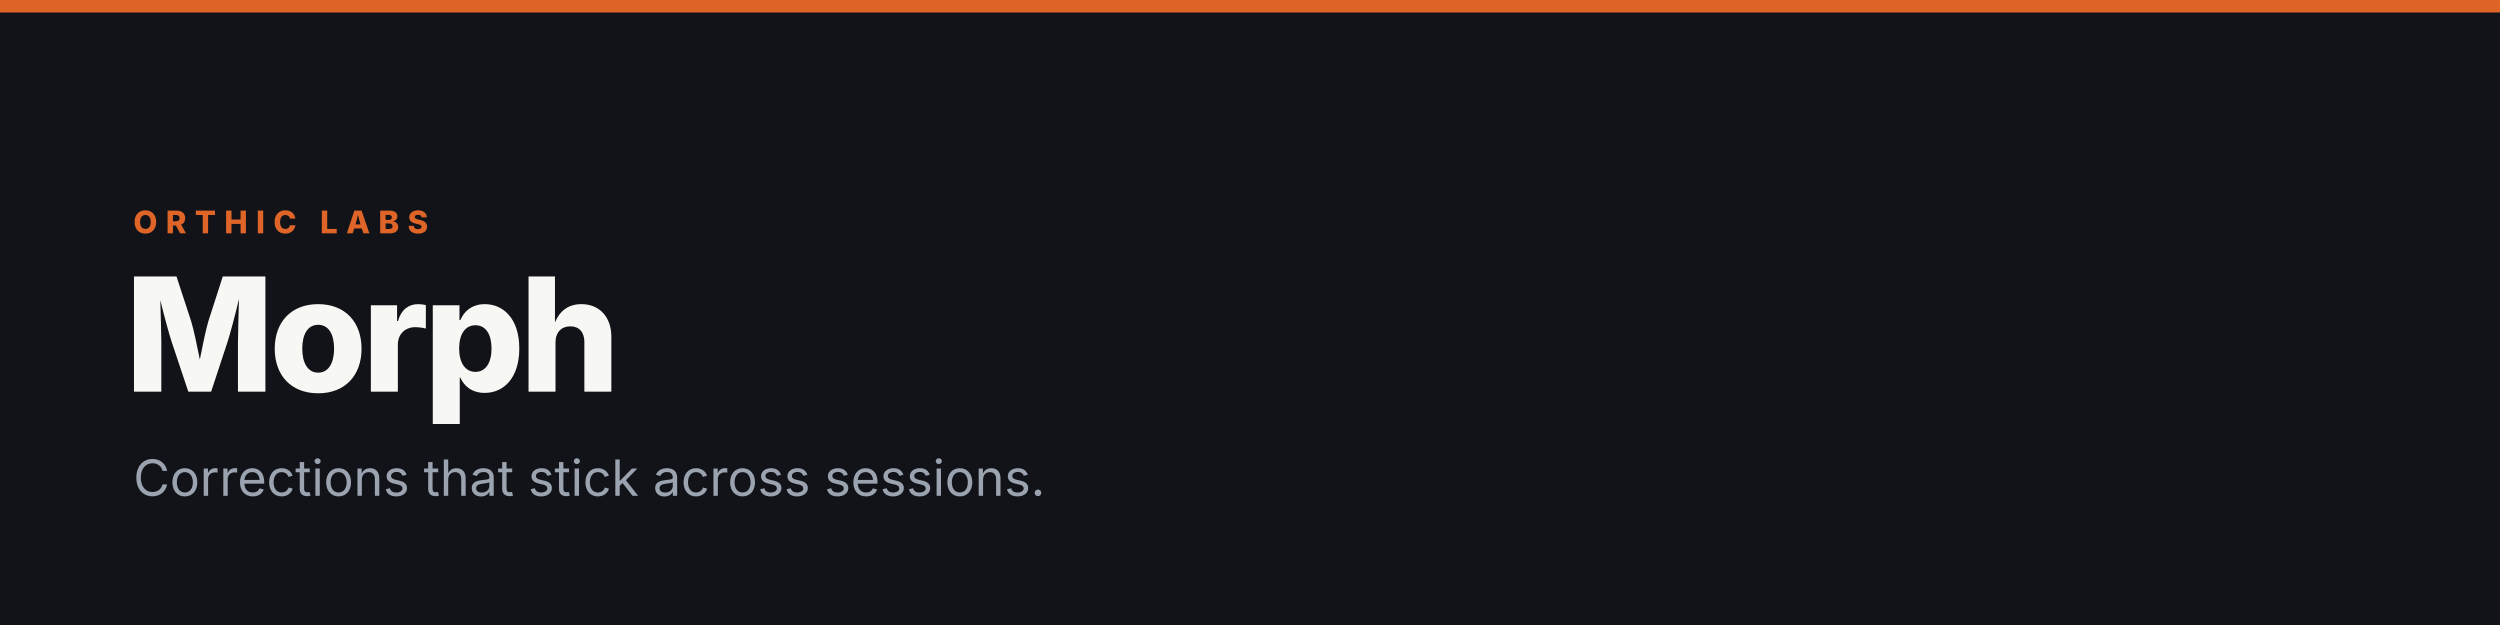
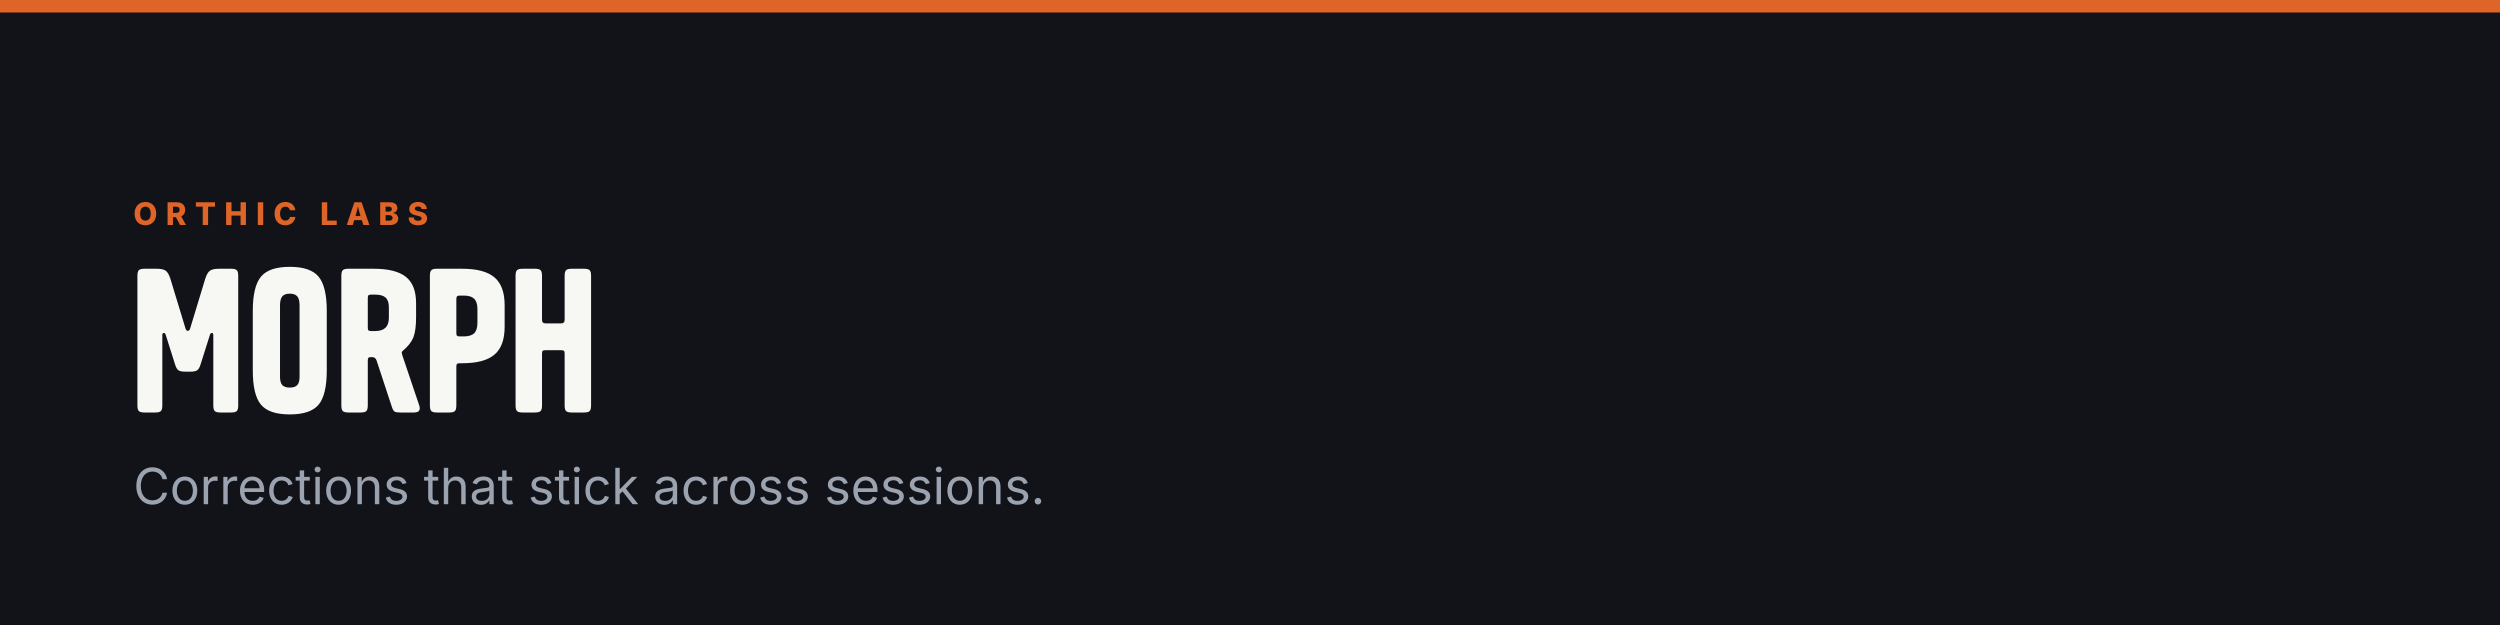
<svg xmlns="http://www.w3.org/2000/svg" viewBox="0 0 1200 300" role="img" aria-label="Morph — Corrections that stick across sessions.">
  <rect width="1200" height="300" fill="#111318" />
  <rect width="1200" height="6" fill="#df6428" />
-   <text x="64" y="112" font-family="Inter,-apple-system,'Segoe UI',sans-serif" font-size="15" font-weight="800" letter-spacing="4" fill="#df6428">ORTHIC LABS</text>
-   <text x="60" y="188" font-family="Inter,-apple-system,'Segoe UI',sans-serif" font-size="76" font-weight="800" letter-spacing="-2.5" fill="#f7f7f4">Morph</text>
-   <text x="64" y="238" font-family="Inter,-apple-system,'Segoe UI',sans-serif" font-size="24" font-weight="400" fill="#9aa3af">Corrections that stick across sessions.</text>
+   <text x="64" y="108" font-family="Inter,-apple-system,'Segoe UI',sans-serif" font-size="15" font-weight="800" letter-spacing="4" fill="#df6428">ORTHIC LABS</text>
+   <path fill="#f7f7f4" d="M91.256 178.404H89.048Q86.656 178.404 85.69 177.76Q84.724 177.116 84.08 175.092L79.572 160.832Q79.296 159.82 78.652 159.82Q77.916 159.82 77.916 160.832V194.596Q77.916 196.62 77.226 197.31Q76.536 198.0 74.512 198.0H69.36Q67.336 198.0 66.646 197.31Q65.956 196.62 65.956 194.596V132.404Q65.956 130.38 66.646 129.69Q67.336 129.0 69.36 129.0H75.248Q78.284 129.0 79.572 129.966Q80.86 130.932 81.78 133.784L89.048 157.704Q89.416 158.808 90.152 158.808Q90.888 158.808 91.256 157.704L98.524 133.784Q99.444 130.932 100.732 129.966Q102.02 129.0 105.056 129.0H110.944Q112.968 129.0 113.658 129.69Q114.348 130.38 114.348 132.404V194.596Q114.348 196.62 113.658 197.31Q112.968 198.0 110.944 198.0H105.792Q103.768 198.0 103.078 197.31Q102.388 196.62 102.388 194.596V160.832Q102.388 159.82 101.652 159.82Q101.008 159.82 100.732 160.832L96.224 175.092Q95.58 177.116 94.614 177.76Q93.648 178.404 91.256 178.404Z M156.852 177.76Q156.852 189.536 152.942 194.228Q149.032 198.92 139.096 198.92Q129.16 198.92 125.25 194.228Q121.34 189.536 121.34 177.76V149.24Q121.34 137.556 125.25 132.818Q129.16 128.08 139.096 128.08Q149.032 128.08 152.942 132.818Q156.852 137.556 156.852 149.24ZM134.404 180.888Q134.404 183.648 135.508 184.844Q136.612 186.04 139.096 186.04Q141.58 186.04 142.684 184.844Q143.788 183.648 143.788 180.888V146.572Q143.788 143.536 142.684 142.248Q141.58 140.96 139.096 140.96Q136.612 140.96 135.508 142.248Q134.404 143.536 134.404 146.572Z M188.132 195.424 180.772 173.068Q180.22 171.412 178.564 171.412H178.196Q177.184 171.412 176.862 171.734Q176.54 172.056 176.54 173.068V194.596Q176.54 196.62 175.85 197.31Q175.16 198.0 173.136 198.0H167.248Q165.224 198.0 164.534 197.31Q163.844 196.62 163.844 194.596V132.404Q163.844 130.38 164.534 129.69Q165.224 129.0 167.248 129.0H179.392Q189.972 129.0 194.848 132.91Q199.724 136.82 199.724 145.56V152.184Q199.724 158.624 198.436 161.89Q197.148 165.156 193.468 168.284Q192.824 168.744 192.824 169.296Q192.824 169.48 193.1 170.492L201.196 194.504Q202.392 198.0 198.712 198.0H191.996Q190.064 198.0 189.374 197.54Q188.684 197.08 188.132 195.424ZM176.54 143.076V157.244Q176.54 158.256 176.862 158.578Q177.184 158.9 178.196 158.9H180.128Q186.66 158.9 186.66 152.552V147.492Q186.66 144.272 185.096 142.846Q183.532 141.42 180.128 141.42H178.196Q177.184 141.42 176.862 141.742Q176.54 142.064 176.54 143.076Z M221.896 174.356H220.7Q219.688 174.356 219.366 174.678Q219.044 175.0 219.044 176.012V194.596Q219.044 196.62 218.354 197.31Q217.664 198.0 215.64 198.0H209.752Q207.728 198.0 207.038 197.31Q206.348 196.62 206.348 194.596V132.404Q206.348 130.38 207.038 129.69Q207.728 129.0 209.752 129.0H221.896Q232.476 129.0 237.352 133.14Q242.228 137.28 242.228 146.48V156.876Q242.228 166.076 237.352 170.216Q232.476 174.356 221.896 174.356ZM219.044 143.536V159.82Q219.044 160.832 219.366 161.154Q219.688 161.476 220.7 161.476H222.632Q226.036 161.476 227.6 159.958Q229.164 158.44 229.164 154.944V148.412Q229.164 144.916 227.6 143.398Q226.036 141.88 222.632 141.88H220.7Q219.688 141.88 219.366 142.248Q219.044 142.616 219.044 143.536Z M271.024 194.596V169.756Q271.024 168.744 270.702 168.422Q270.38 168.1 269.368 168.1H261.824Q260.812 168.1 260.49 168.422Q260.168 168.744 260.168 169.756V194.596Q260.168 196.62 259.478 197.31Q258.788 198.0 256.764 198.0H250.876Q248.852 198.0 248.162 197.31Q247.472 196.62 247.472 194.596V132.404Q247.472 130.38 248.162 129.69Q248.852 129.0 250.876 129.0H256.764Q258.788 129.0 259.478 129.69Q260.168 130.38 260.168 132.404V153.564Q260.168 155.22 261.824 155.22H269.368Q271.024 155.22 271.024 153.564V132.404Q271.024 130.38 271.714 129.69Q272.404 129.0 274.428 129.0H280.316Q282.34 129.0 283.03 129.69Q283.72 130.38 283.72 132.404V194.596Q283.72 196.62 283.03 197.31Q282.34 198.0 280.316 198.0H274.428Q272.404 198.0 271.714 197.31Q271.024 196.62 271.024 194.596Z" />
+   <text x="64" y="242" font-family="Inter,-apple-system,'Segoe UI',sans-serif" font-size="24" fill="#9aa3af">Corrections that stick across sessions.</text>
</svg>
